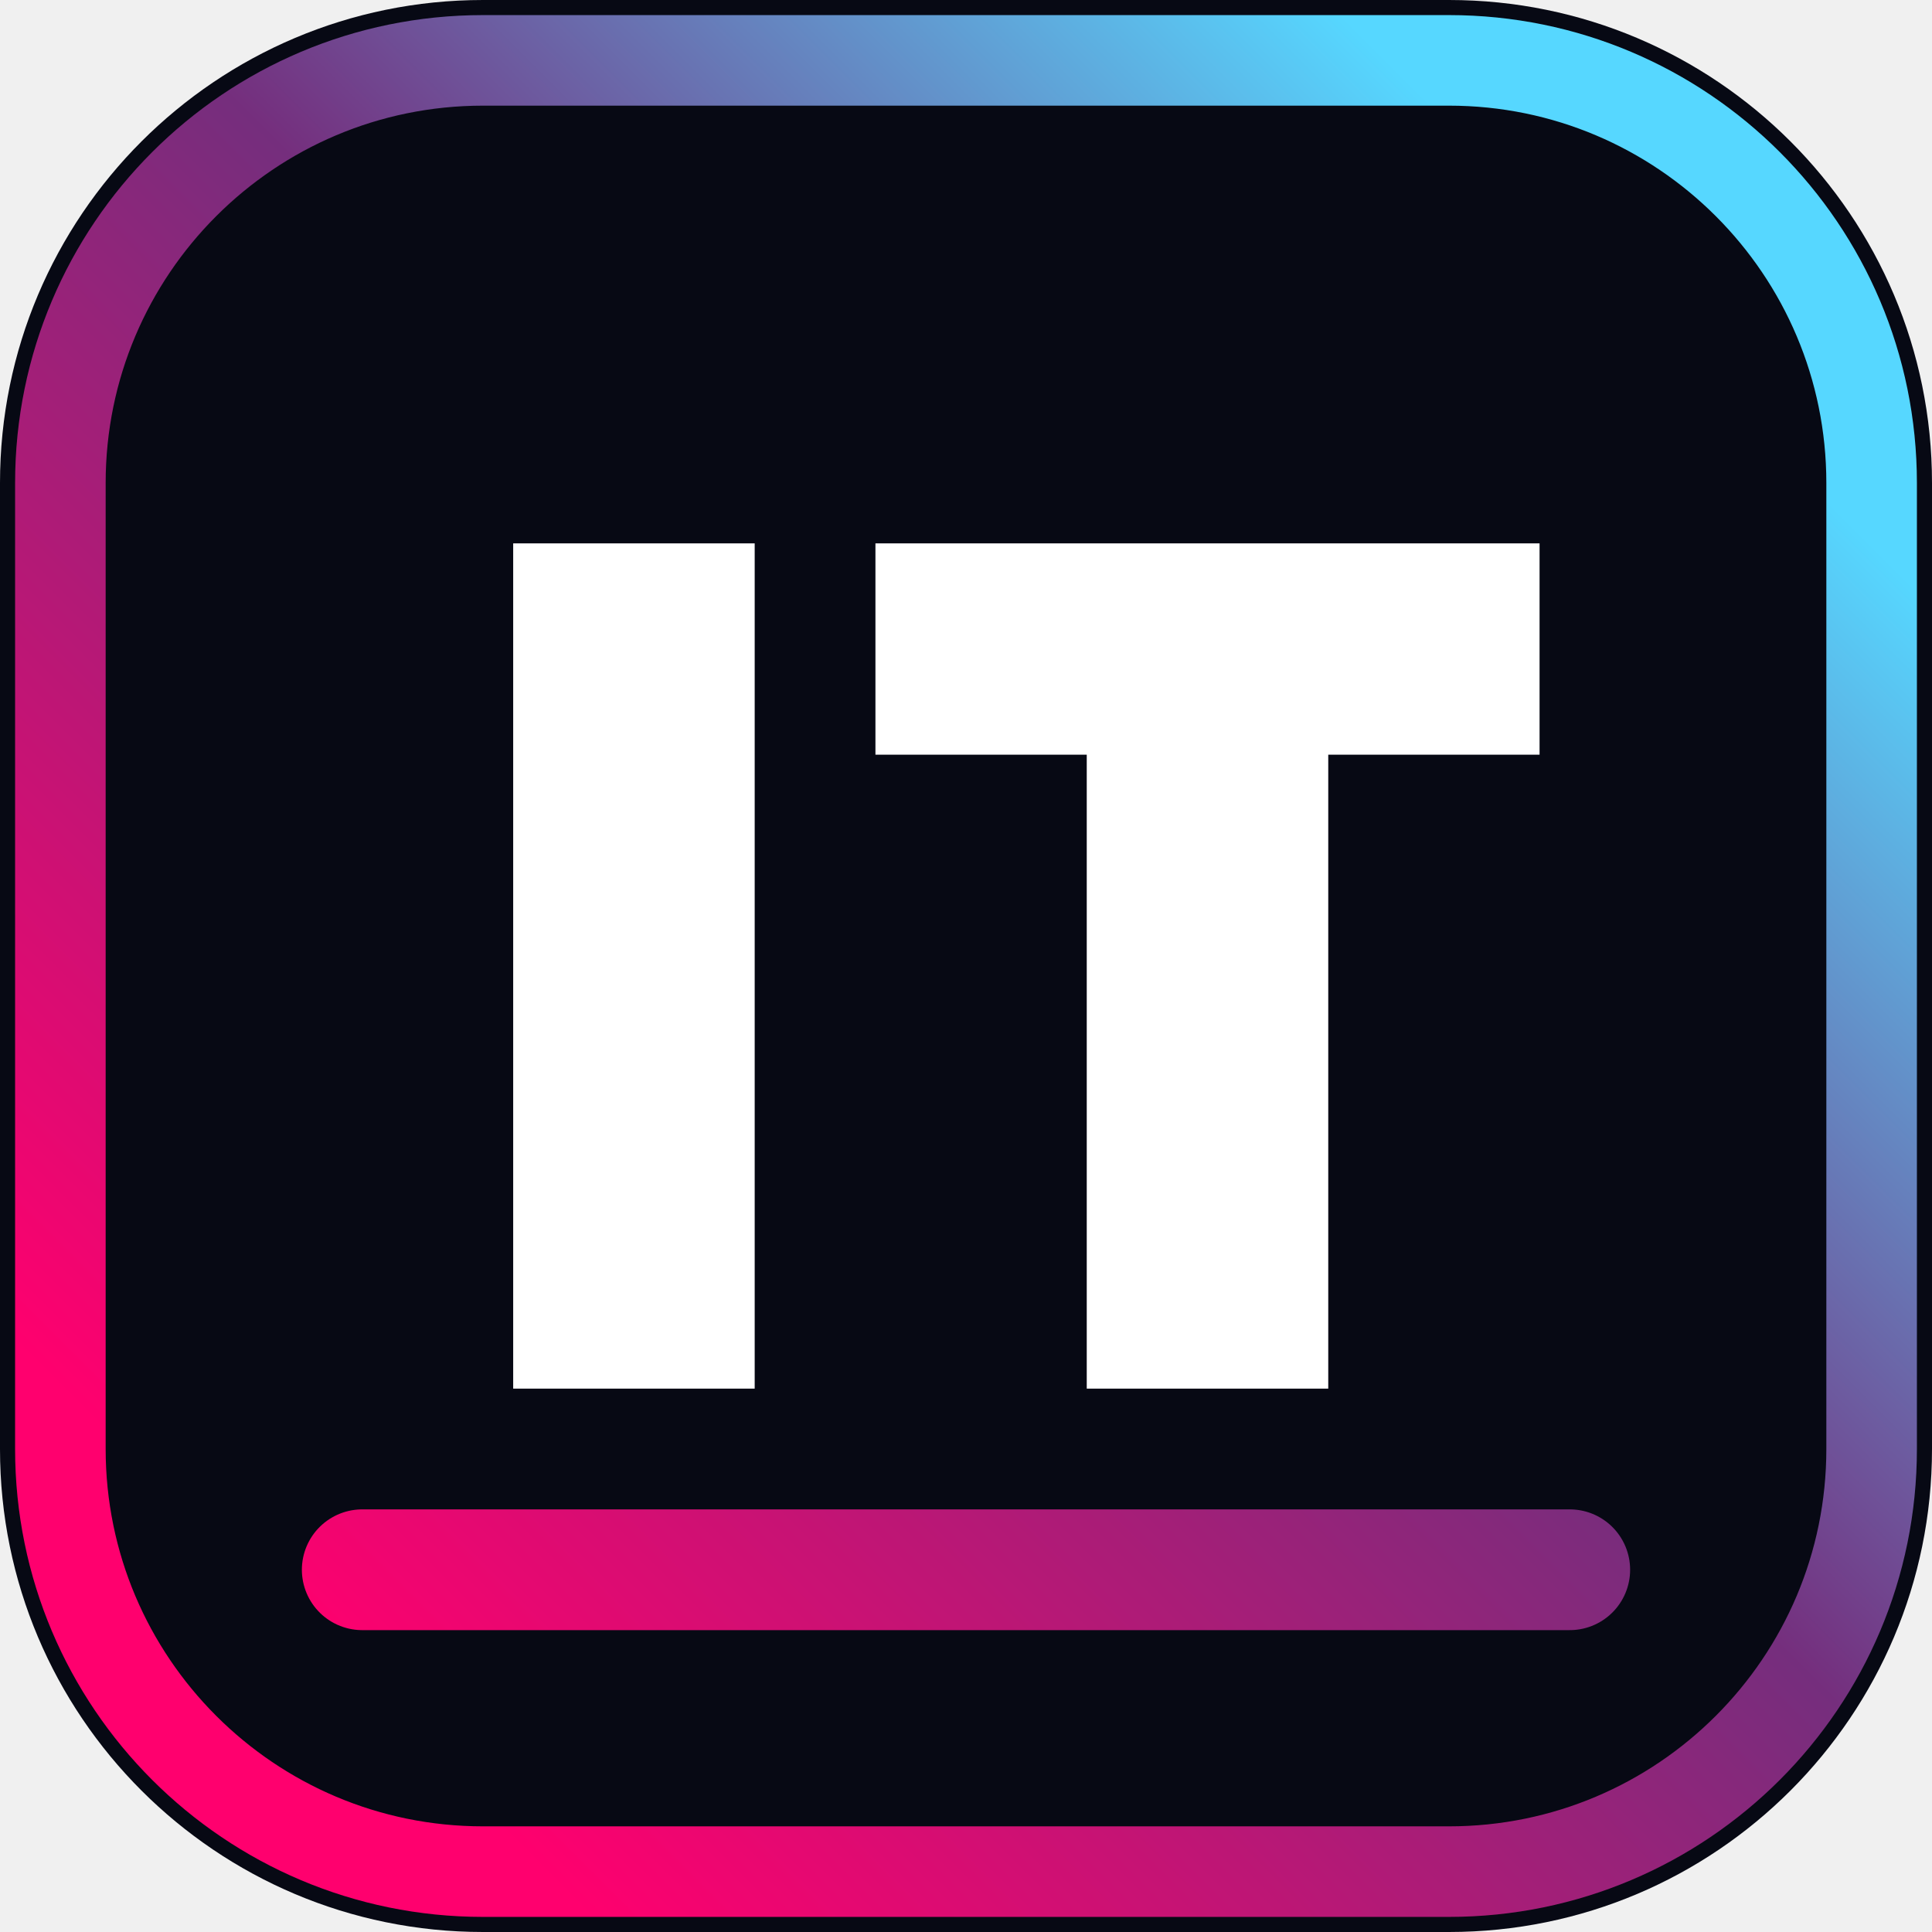
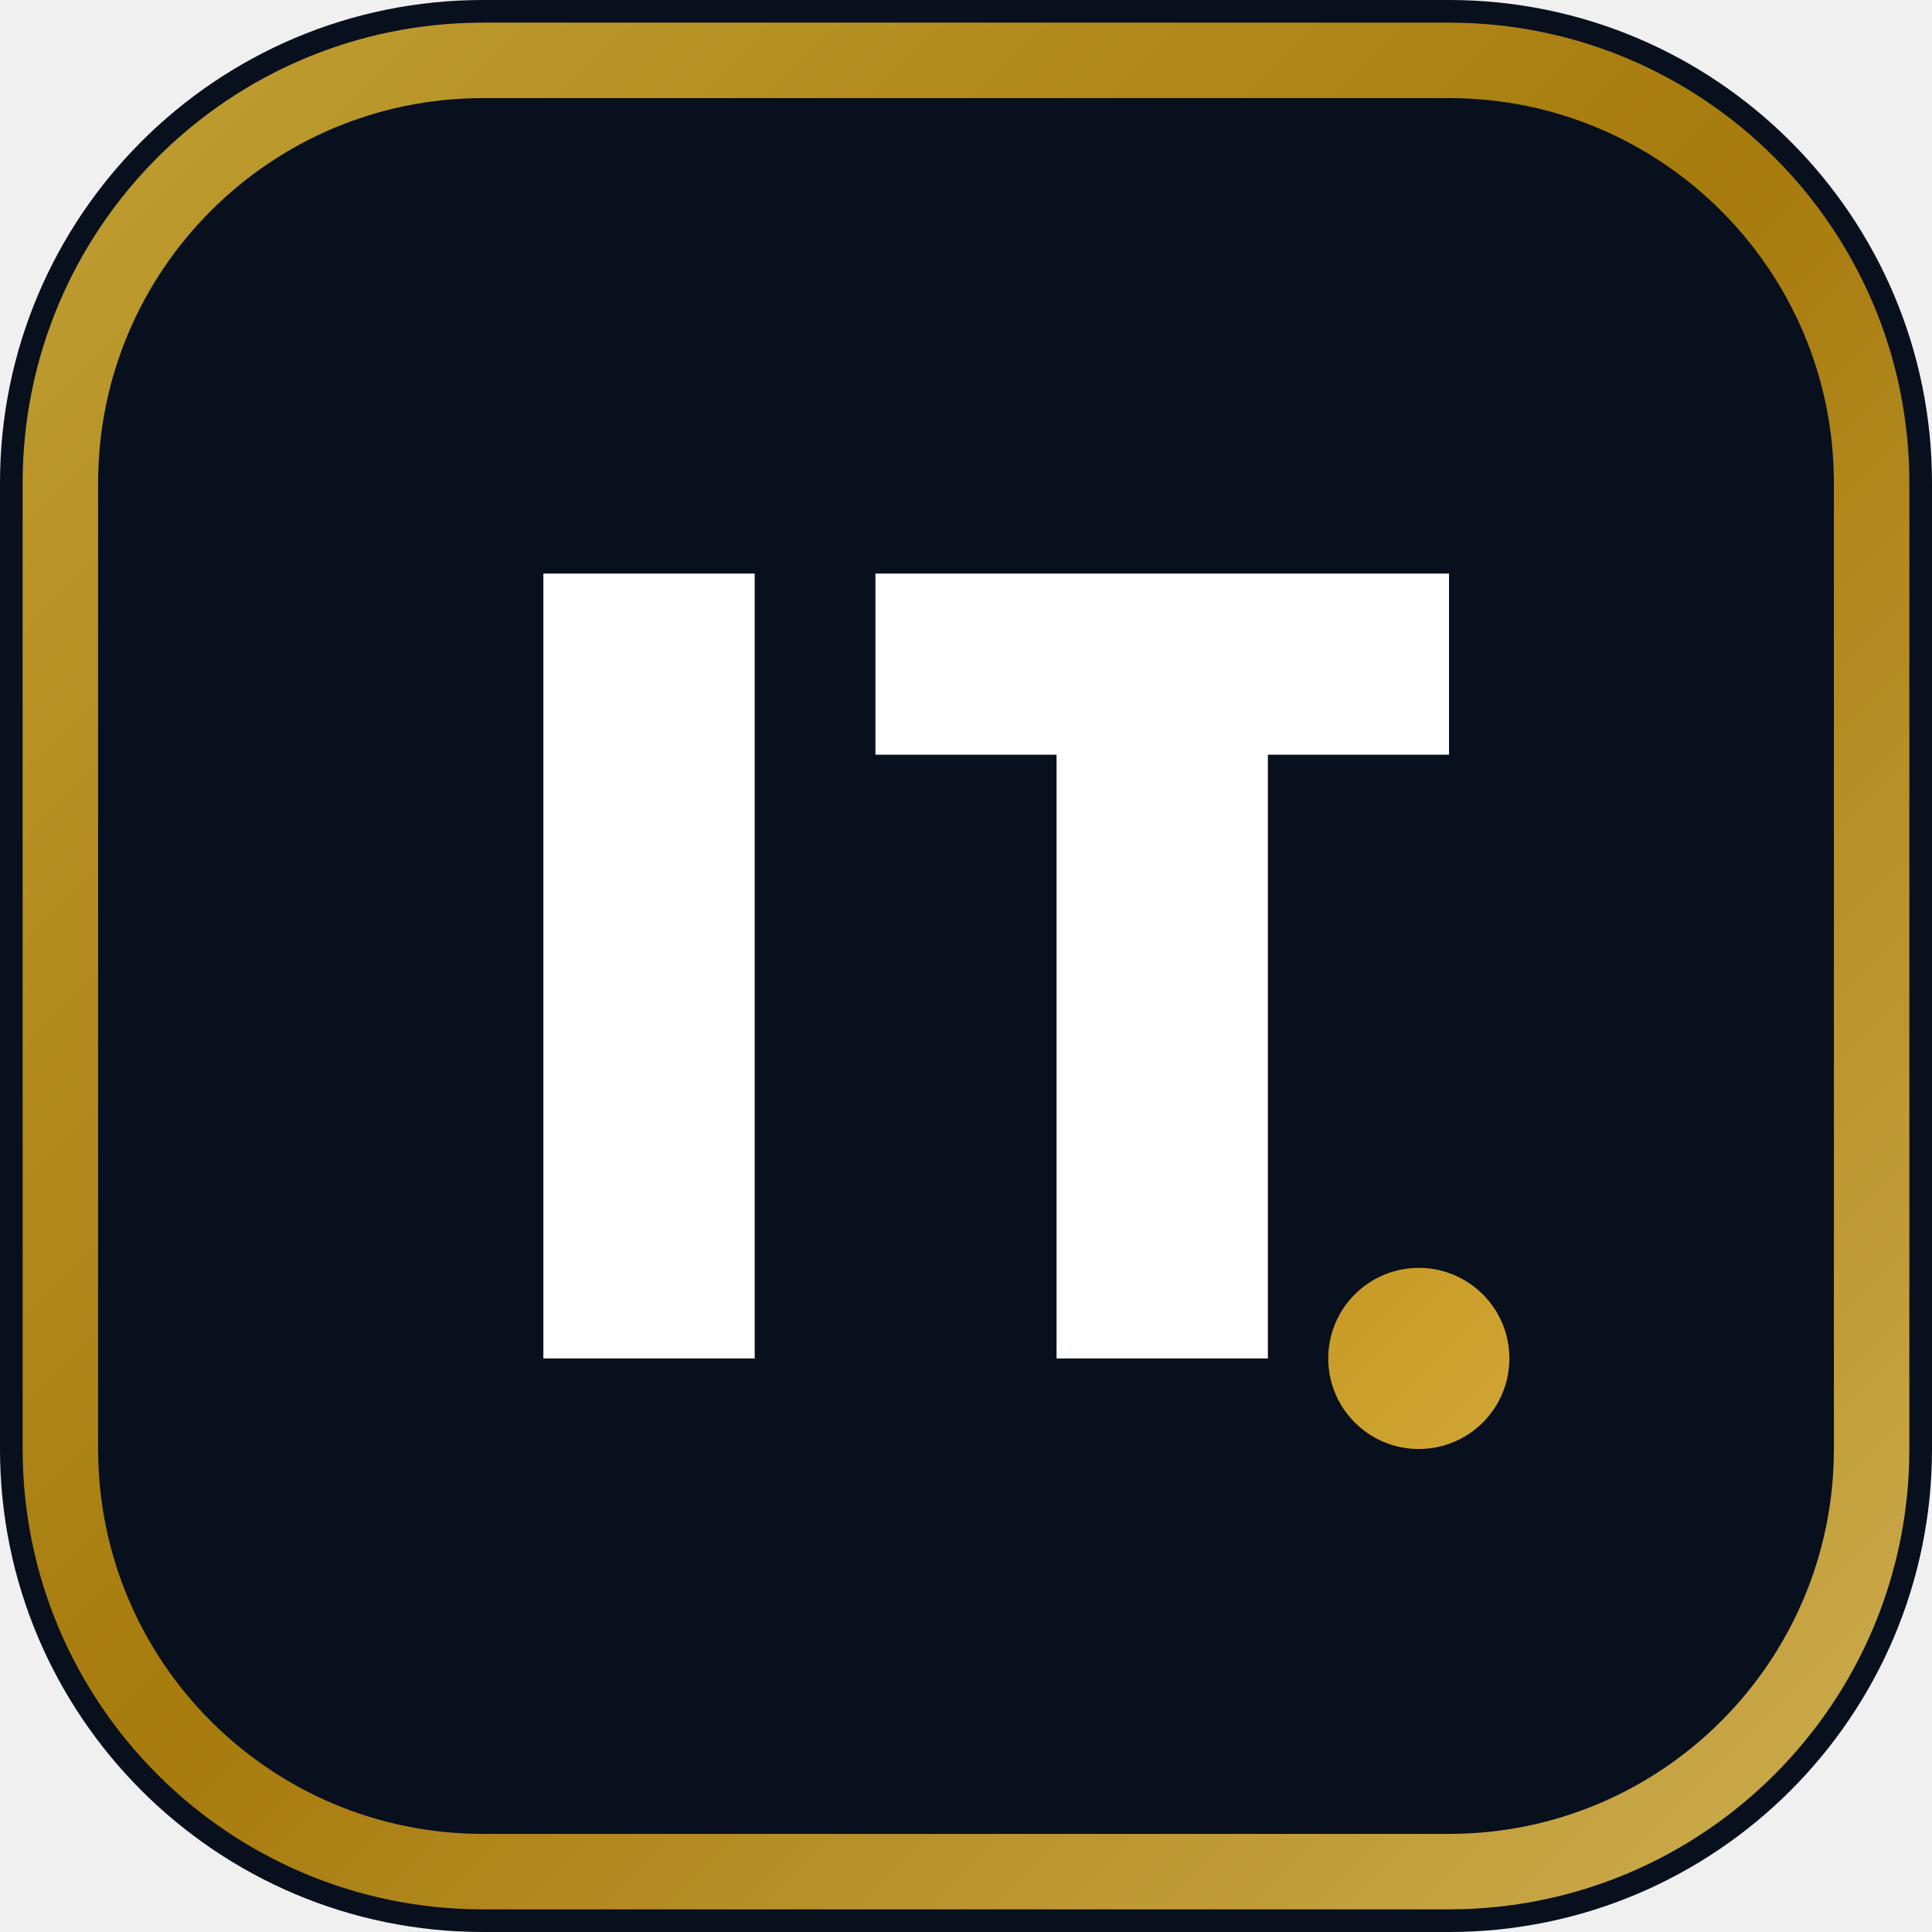
<svg xmlns="http://www.w3.org/2000/svg" viewBox="0 0 64 64">
  <defs>
-     <linearGradient id="g" x1="10" y1="54" x2="54" y2="10" gradientUnits="userSpaceOnUse">
-       <stop stop-color="#FF006E" />
-       <stop offset="0.55" stop-color="#752E7D" />
-       <stop offset="1" stop-color="#56D7FF" />
+     <linearGradient id="gold" x1="0" y1="0" x2="64" y2="64" gradientUnits="userSpaceOnUse">
+       <stop stop-color="#D4AF37" />
+       <stop offset="0.5" stop-color="#B8860B" />
+       <stop offset="1" stop-color="#E5C158" />
+     </linearGradient>
+     <linearGradient id="blue" x1="0" y1="64" x2="64" y2="0" gradientUnits="userSpaceOnUse">
+       <stop stop-color="#1A56DB" />
+       <stop offset="1" stop-color="#0284C7" />
    </linearGradient>
  </defs>
-   <rect width="64" height="64" rx="16" fill="#070914" />
-   <rect x="2" y="2" width="60" height="60" rx="14" fill="none" stroke="url(#g)" stroke-width="3" />
-   <path d="M17 18h8v28h-8zm12 0h22v7h-7v21h-8V25h-7z" fill="white" />
-   <path d="M12 52h40" stroke="url(#g)" stroke-width="4" stroke-linecap="round" />
+   <rect width="64" height="64" rx="16" fill="#08101E" />
+   <rect x="2" y="2" width="60" height="60" rx="14" fill="none" stroke="url(#gold)" stroke-width="2.5" opacity="0.9" />
+   <path d="M18 19h7v26h-7zm11 0h19v6h-6v20h-7V25h-6z" fill="white" />
+   <circle cx="47" cy="45" r="3" fill="url(#gold)" />
</svg>
